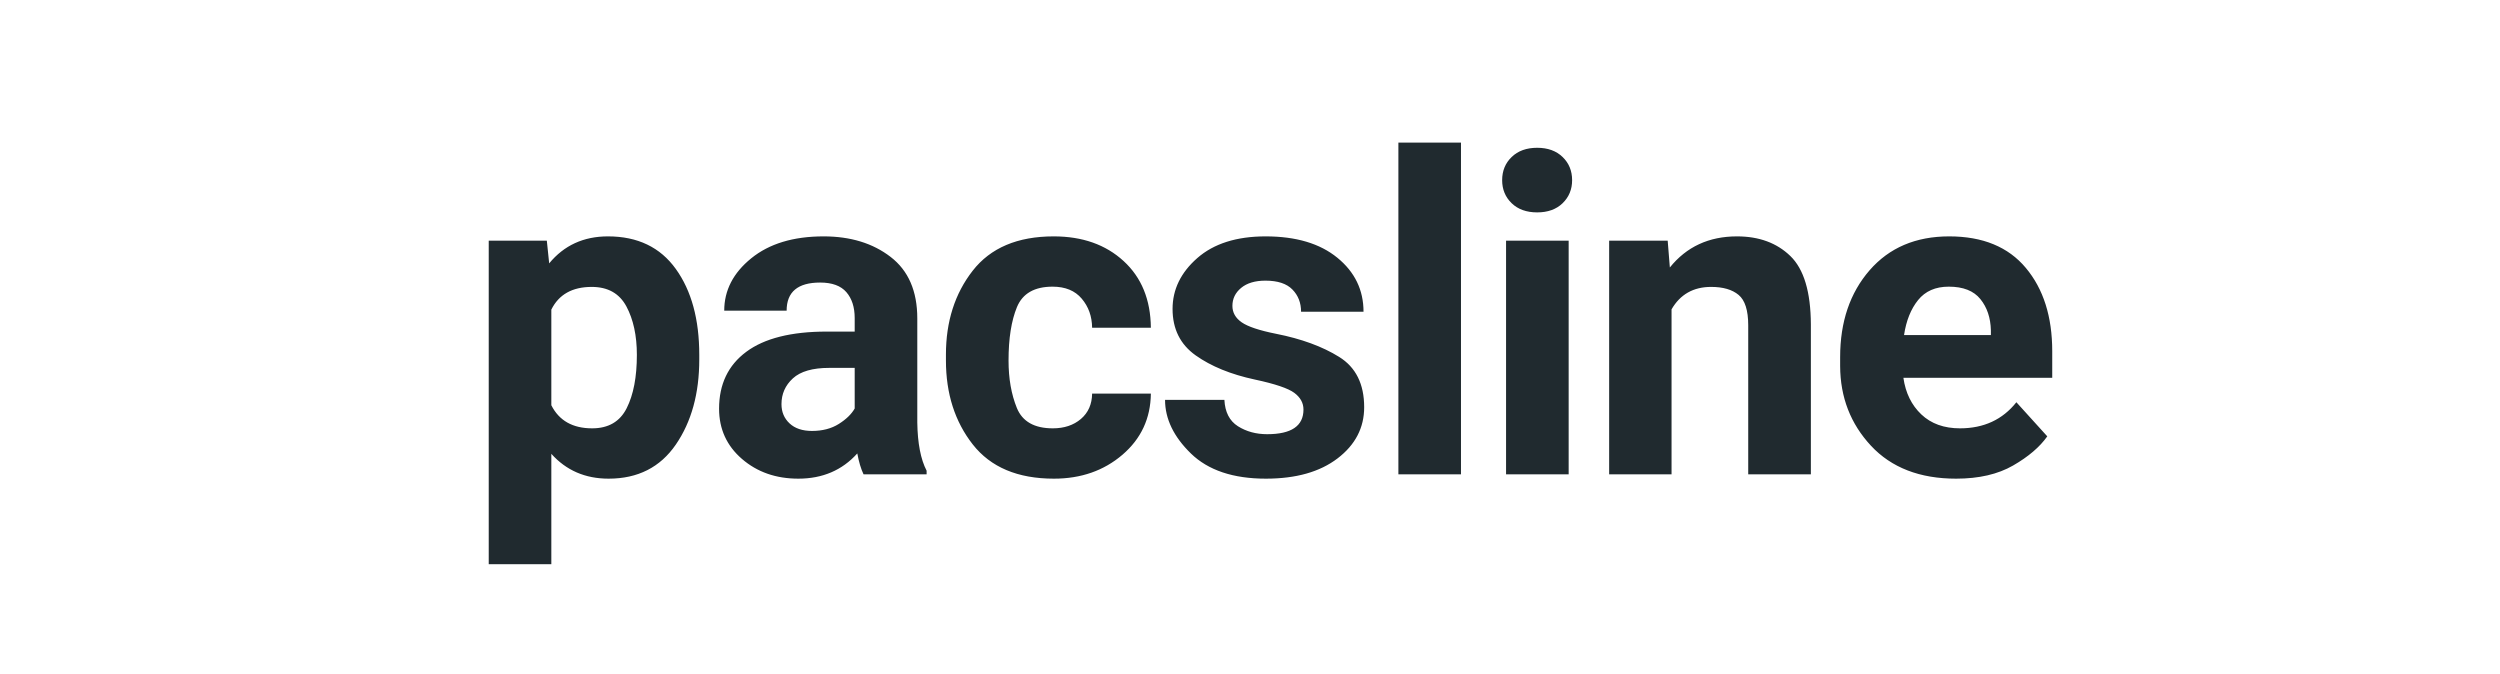
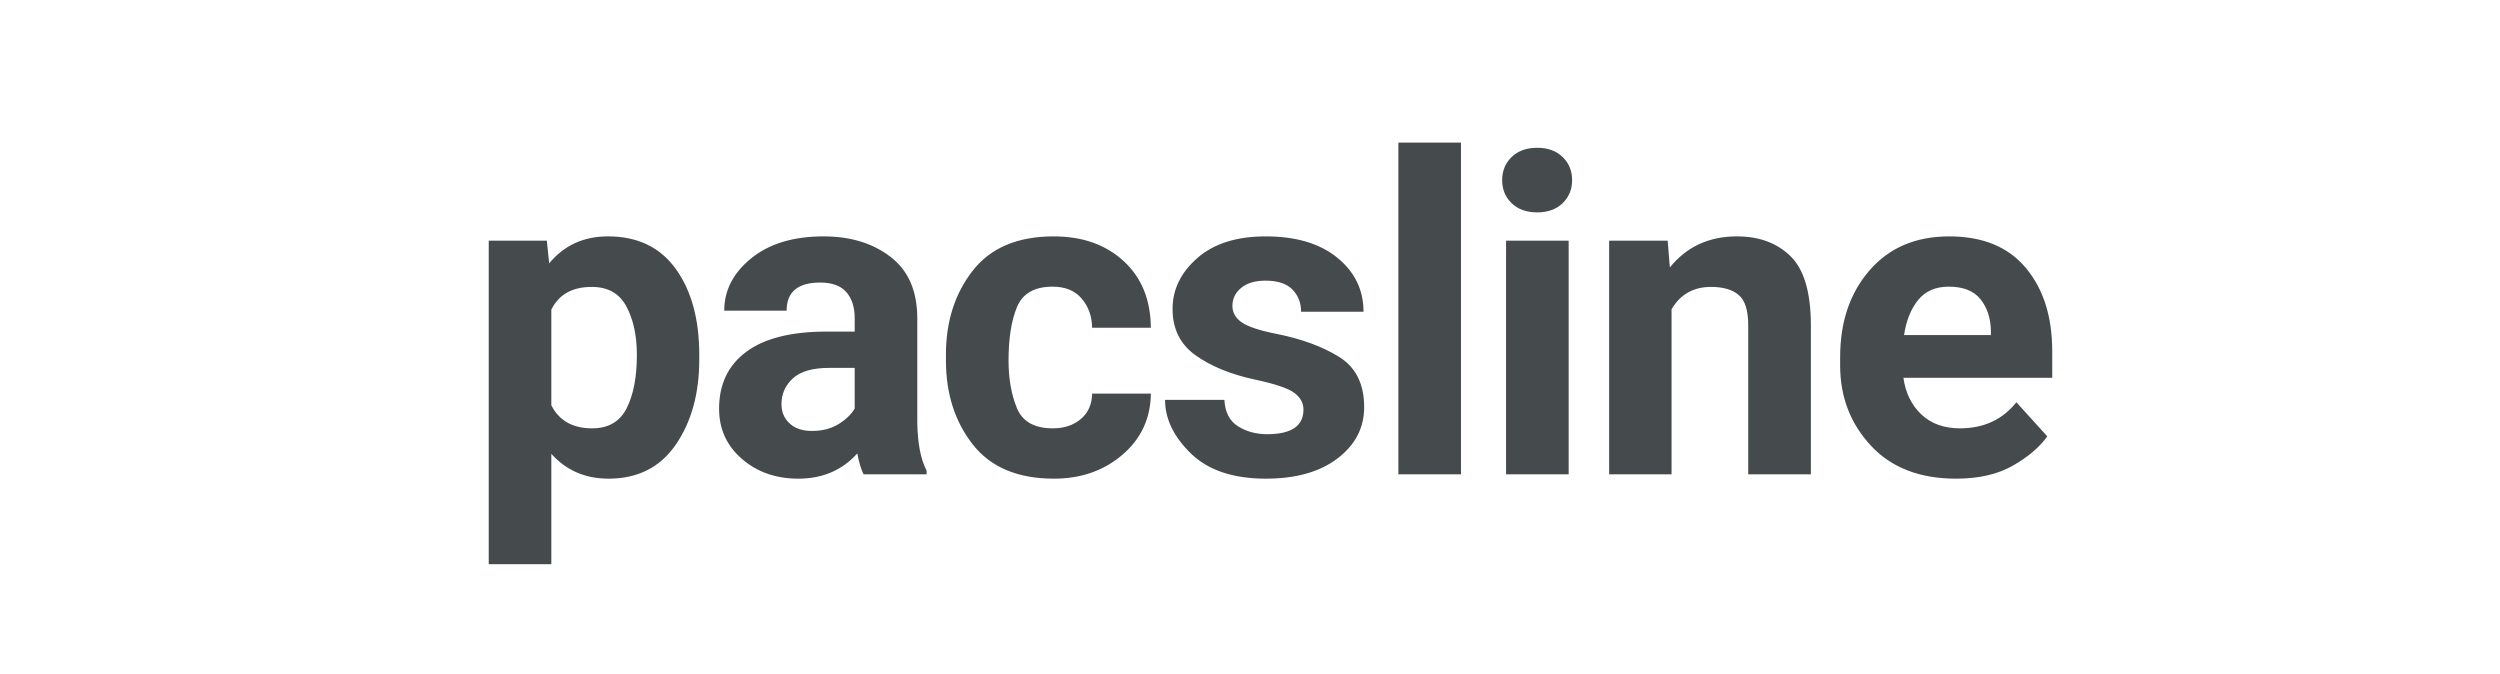
- <svg xmlns="http://www.w3.org/2000/svg" width="780" height="210" viewBox="0 0 780 210">
+ <svg xmlns="http://www.w3.org/2000/svg" viewBox="0 0 780 210">
  <defs>
    <filter id="glow-light" x="-50%" y="-50%" width="200%" height="200%">
      <feGaussianBlur stdDeviation="3.5" result="coloredBlur" />
      <feMerge>
        <feMergeNode in="coloredBlur" />
        <feMergeNode in="SourceGraphic" />
      </feMerge>
    </filter>
    <style type="text/css">
      

      .logo-text {
-         fill: #202a2f;
+         fill: #454A4D;
        font-family: 'Poppins', 'Montserrat', -apple-system, BlinkMacSystemFont, 'Segoe UI', Roboto, sans-serif;
        font-weight: 700;
        font-size: 138px;
        letter-spacing: -3px;
      }

      .swirl-group {
        transform-origin: 58px 115px;
        animation: swirl-in 1.3s cubic-bezier(0.22, 1, 0.36, 1) 1 forwards;
      }

      .cls-2 {
        fill: #5d87ff;
        opacity: 0;
        animation: dot-arrive 0.9s cubic-bezier(0.34, 1.56, 0.64, 1) 1 forwards;
      }

      .dot-1 { animation-delay: 0.05s; }
      .dot-2 { animation-delay: 0.15s; }
      .dot-4 { animation-delay: 0.25s; }
      .dot-3 { animation-delay: 0.35s; }
      .dot-5 { animation-delay: 0.45s; }

      @keyframes swirl-in {
        0% { transform: rotate(-270deg) scale(0.25); }
        75% { transform: rotate(10deg) scale(1.03); }
        100% { transform: rotate(0deg) scale(1); }
      }

      @keyframes dot-arrive {
        0% { r: 3px; opacity: 0; fill: #93b4ff; }
        60% { r: 17px; opacity: 1; fill: #2563eb; filter: url(#glow-light); }
        100% { r: 14.5px; opacity: 1; fill: #5d87ff; filter: none; }
      }
    </style>
  </defs>
  <g>
    <g class="swirl-group">
      <circle cx="32" cy="60" r="14.5" class="cls-2 dot-1" />
      <circle cx="84" cy="60" r="14.5" class="cls-2 dot-2" />
      <circle cx="32" cy="115" r="14.5" class="cls-2 dot-3" />
      <circle cx="84" cy="115" r="14.5" class="cls-2 dot-4" />
      <circle cx="32" cy="170" r="14.5" class="cls-2 dot-5" />
    </g>
    <text x="145" y="148" class="logo-text">pacsline</text>
  </g>
</svg>
